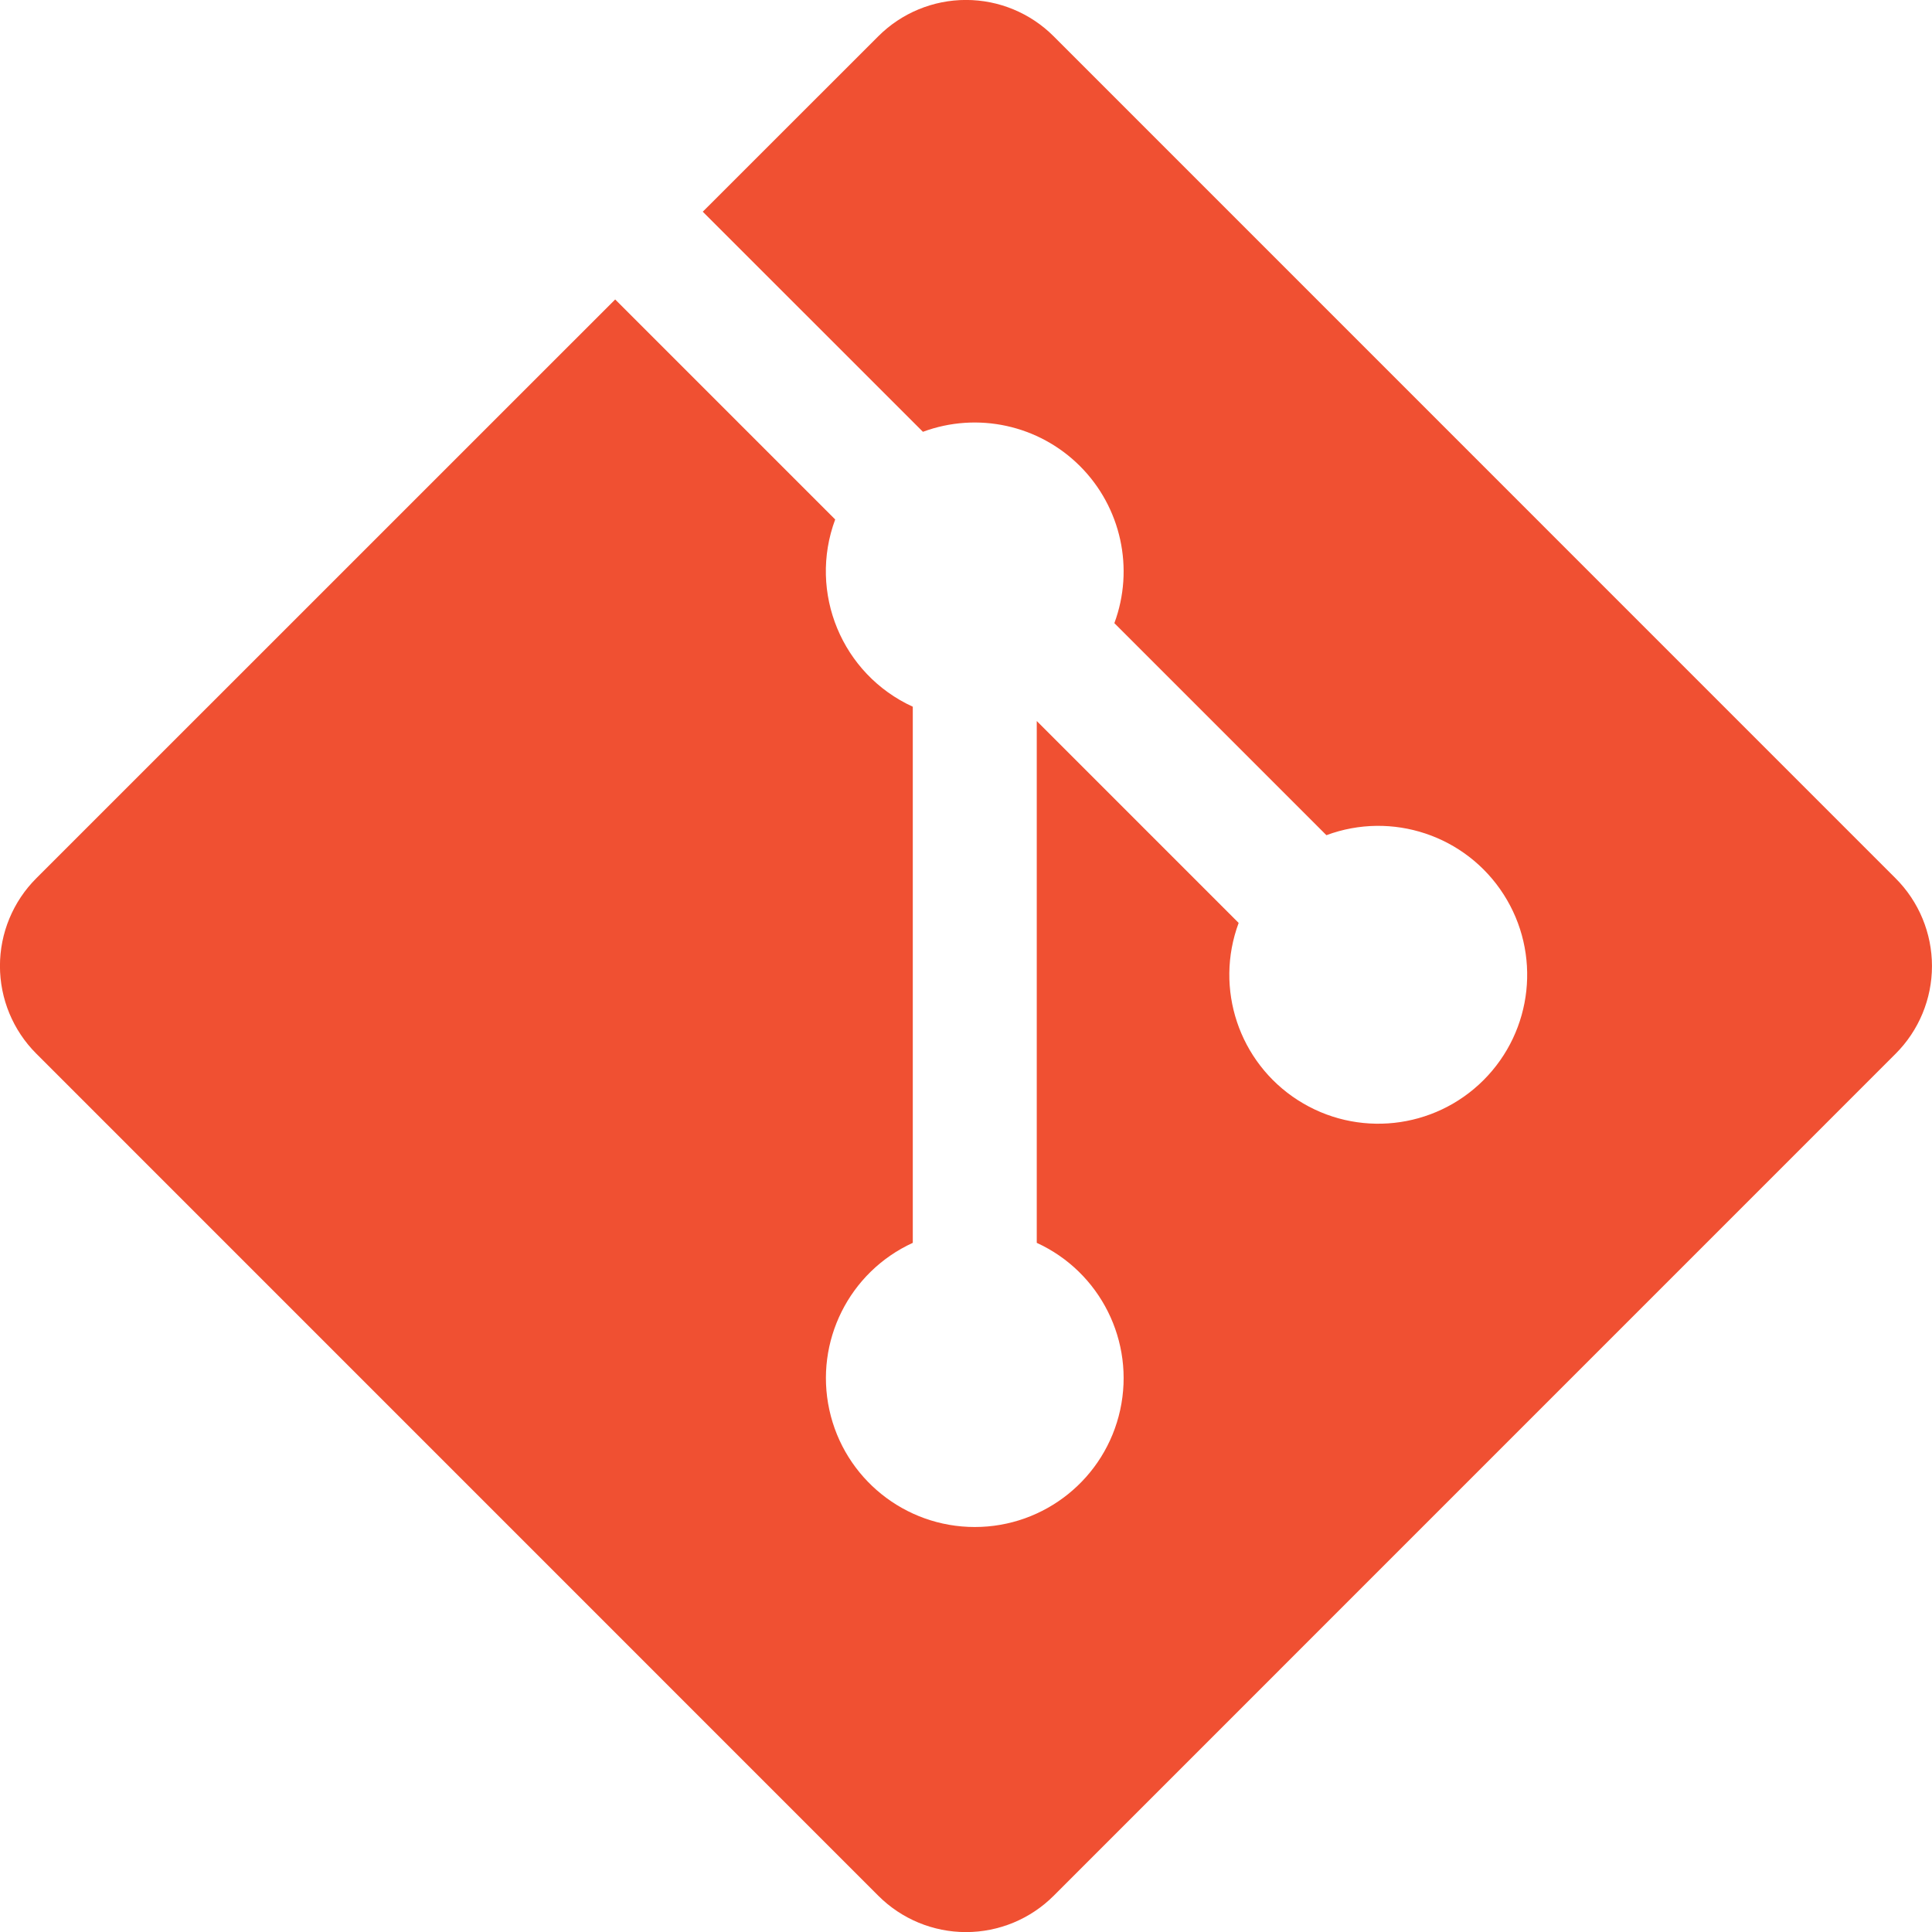
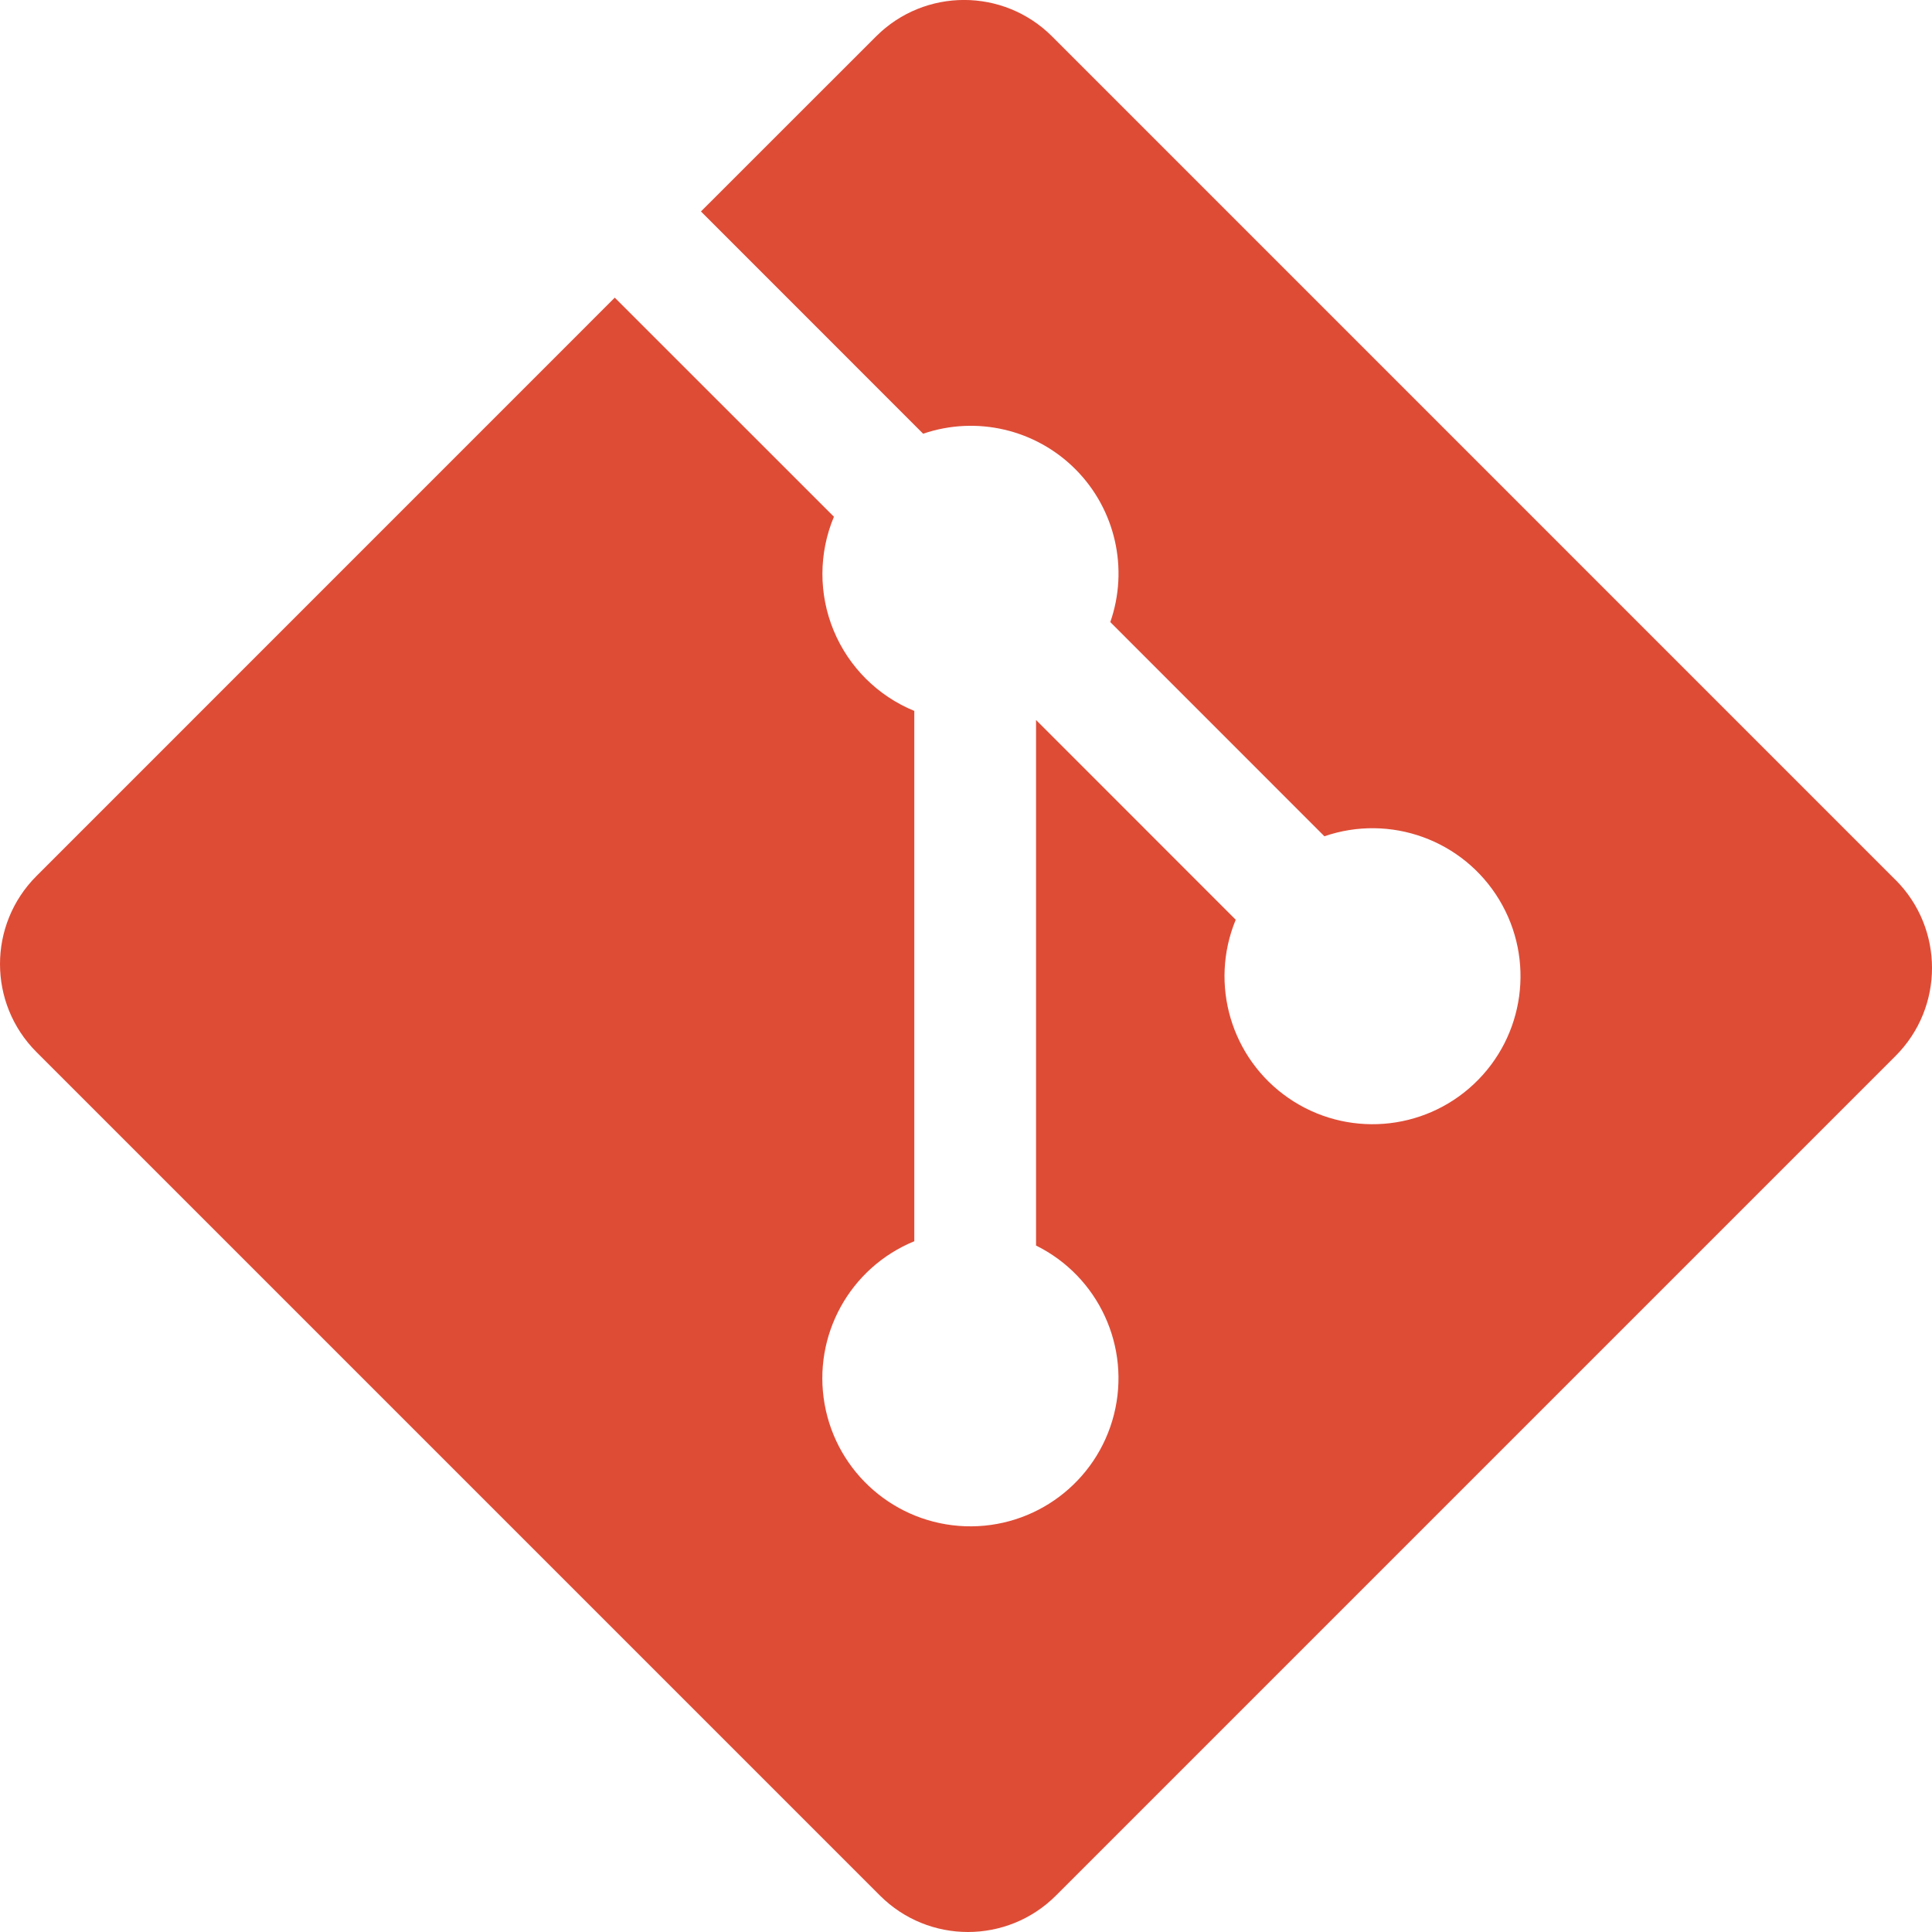
- <svg xmlns="http://www.w3.org/2000/svg" fill="#F05032" role="img" viewBox="0 0 24 24">
-   <path d="M13.09 23.549a1.54 1.54 0 0 1-2.18 0L.451 13.089a1.54 1.54 0 0 1 0-2.179l7.191-7.19 2.733 2.733a1.85 1.85 0 0 0 .964 2.326v6.66a1.849 1.849 0 1 0 1.54 0V8.957l2.508 2.508a1.85 1.85 0 1 0 1.09-1.09l-2.634-2.634a1.85 1.85 0 0 0-2.378-2.377L8.73 2.63 10.91.451a1.54 1.54 0 0 1 2.179 0l10.459 10.46a1.54 1.54 0 0 1 0 2.179z" />
+ <svg xmlns="http://www.w3.org/2000/svg" preserveAspectRatio="xMidYMid" viewBox="0 0 256 256">
+   <path d="M251.17 116.6 139.4 4.82a16.49 16.49 0 0 0-23.31 0l-23.21 23.2 29.44 29.45a19.57 19.57 0 0 1 24.8 24.96l28.37 28.38a19.61 19.61 0 1 1-11.75 11.06L137.28 95.4v69.64a19.62 19.62 0 1 1-16.13-.57V94.2a19.61 19.61 0 0 1-10.65-25.73L81.46 39.44 4.83 116.08a16.49 16.49 0 0 0 0 23.32L116.6 251.17a16.49 16.49 0 0 0 23.32 0l111.25-111.25a16.5 16.5 0 0 0 0-23.33" fill="#DE4C36" />
</svg>
